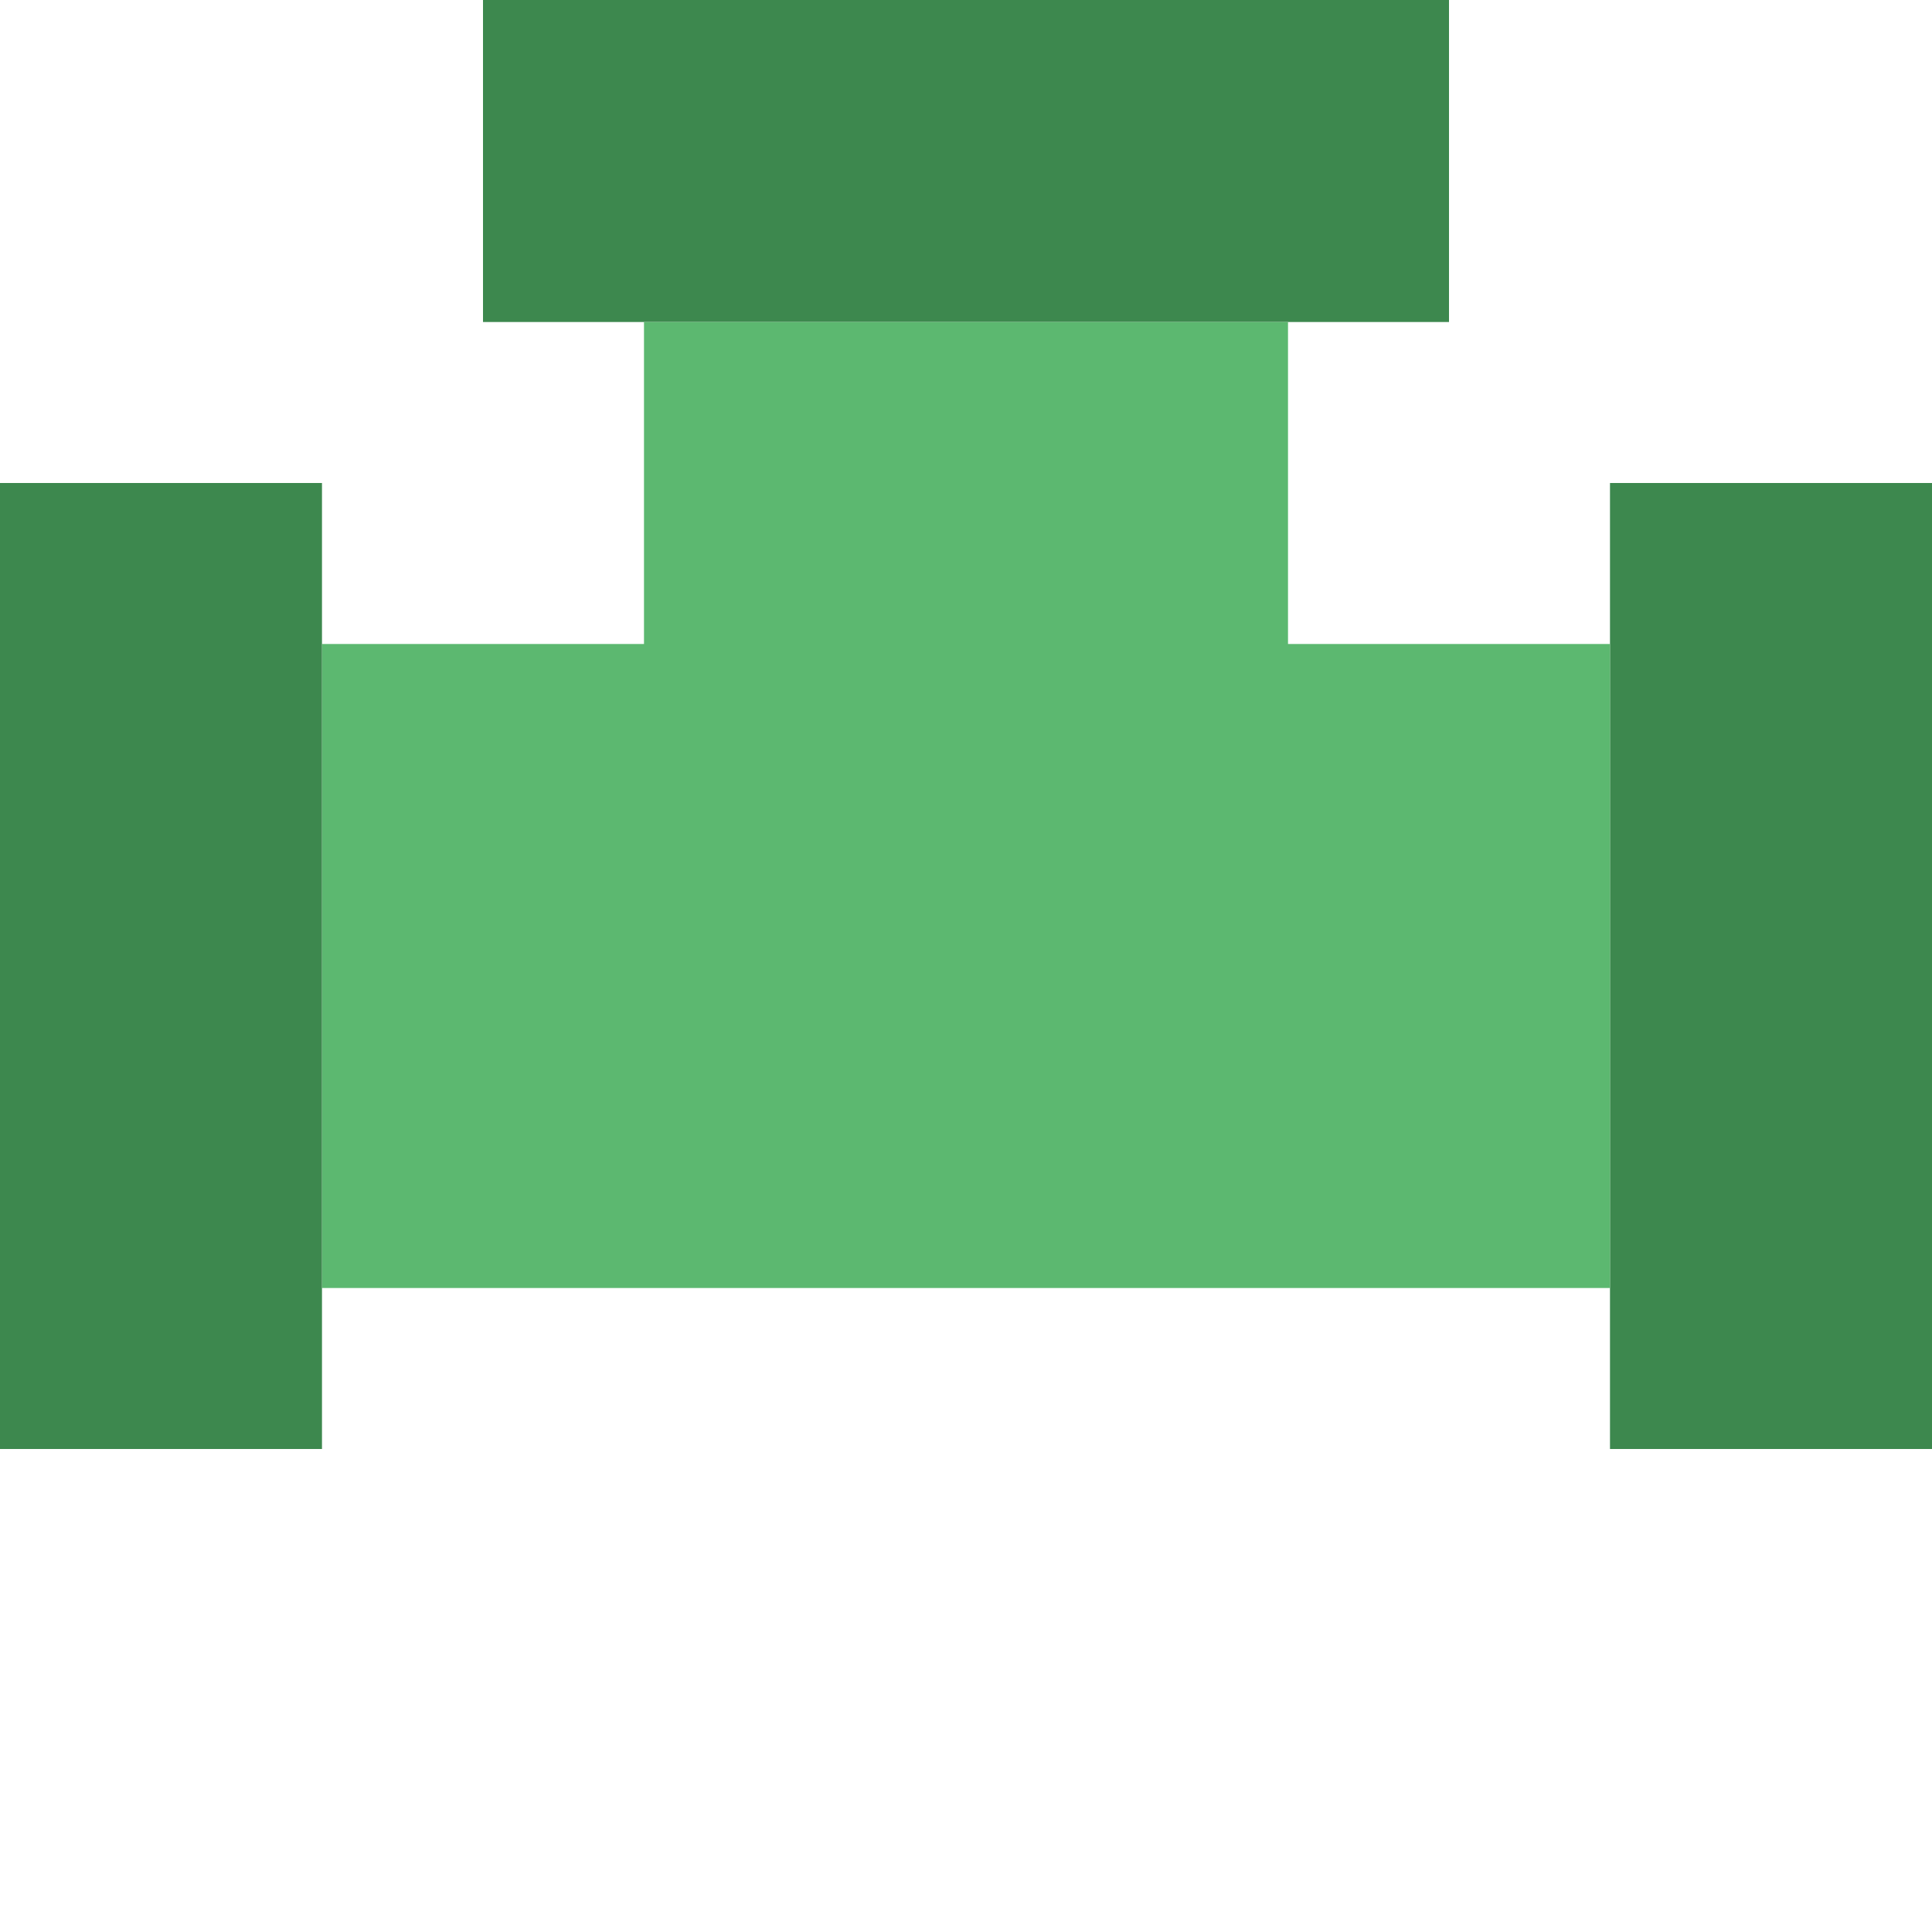
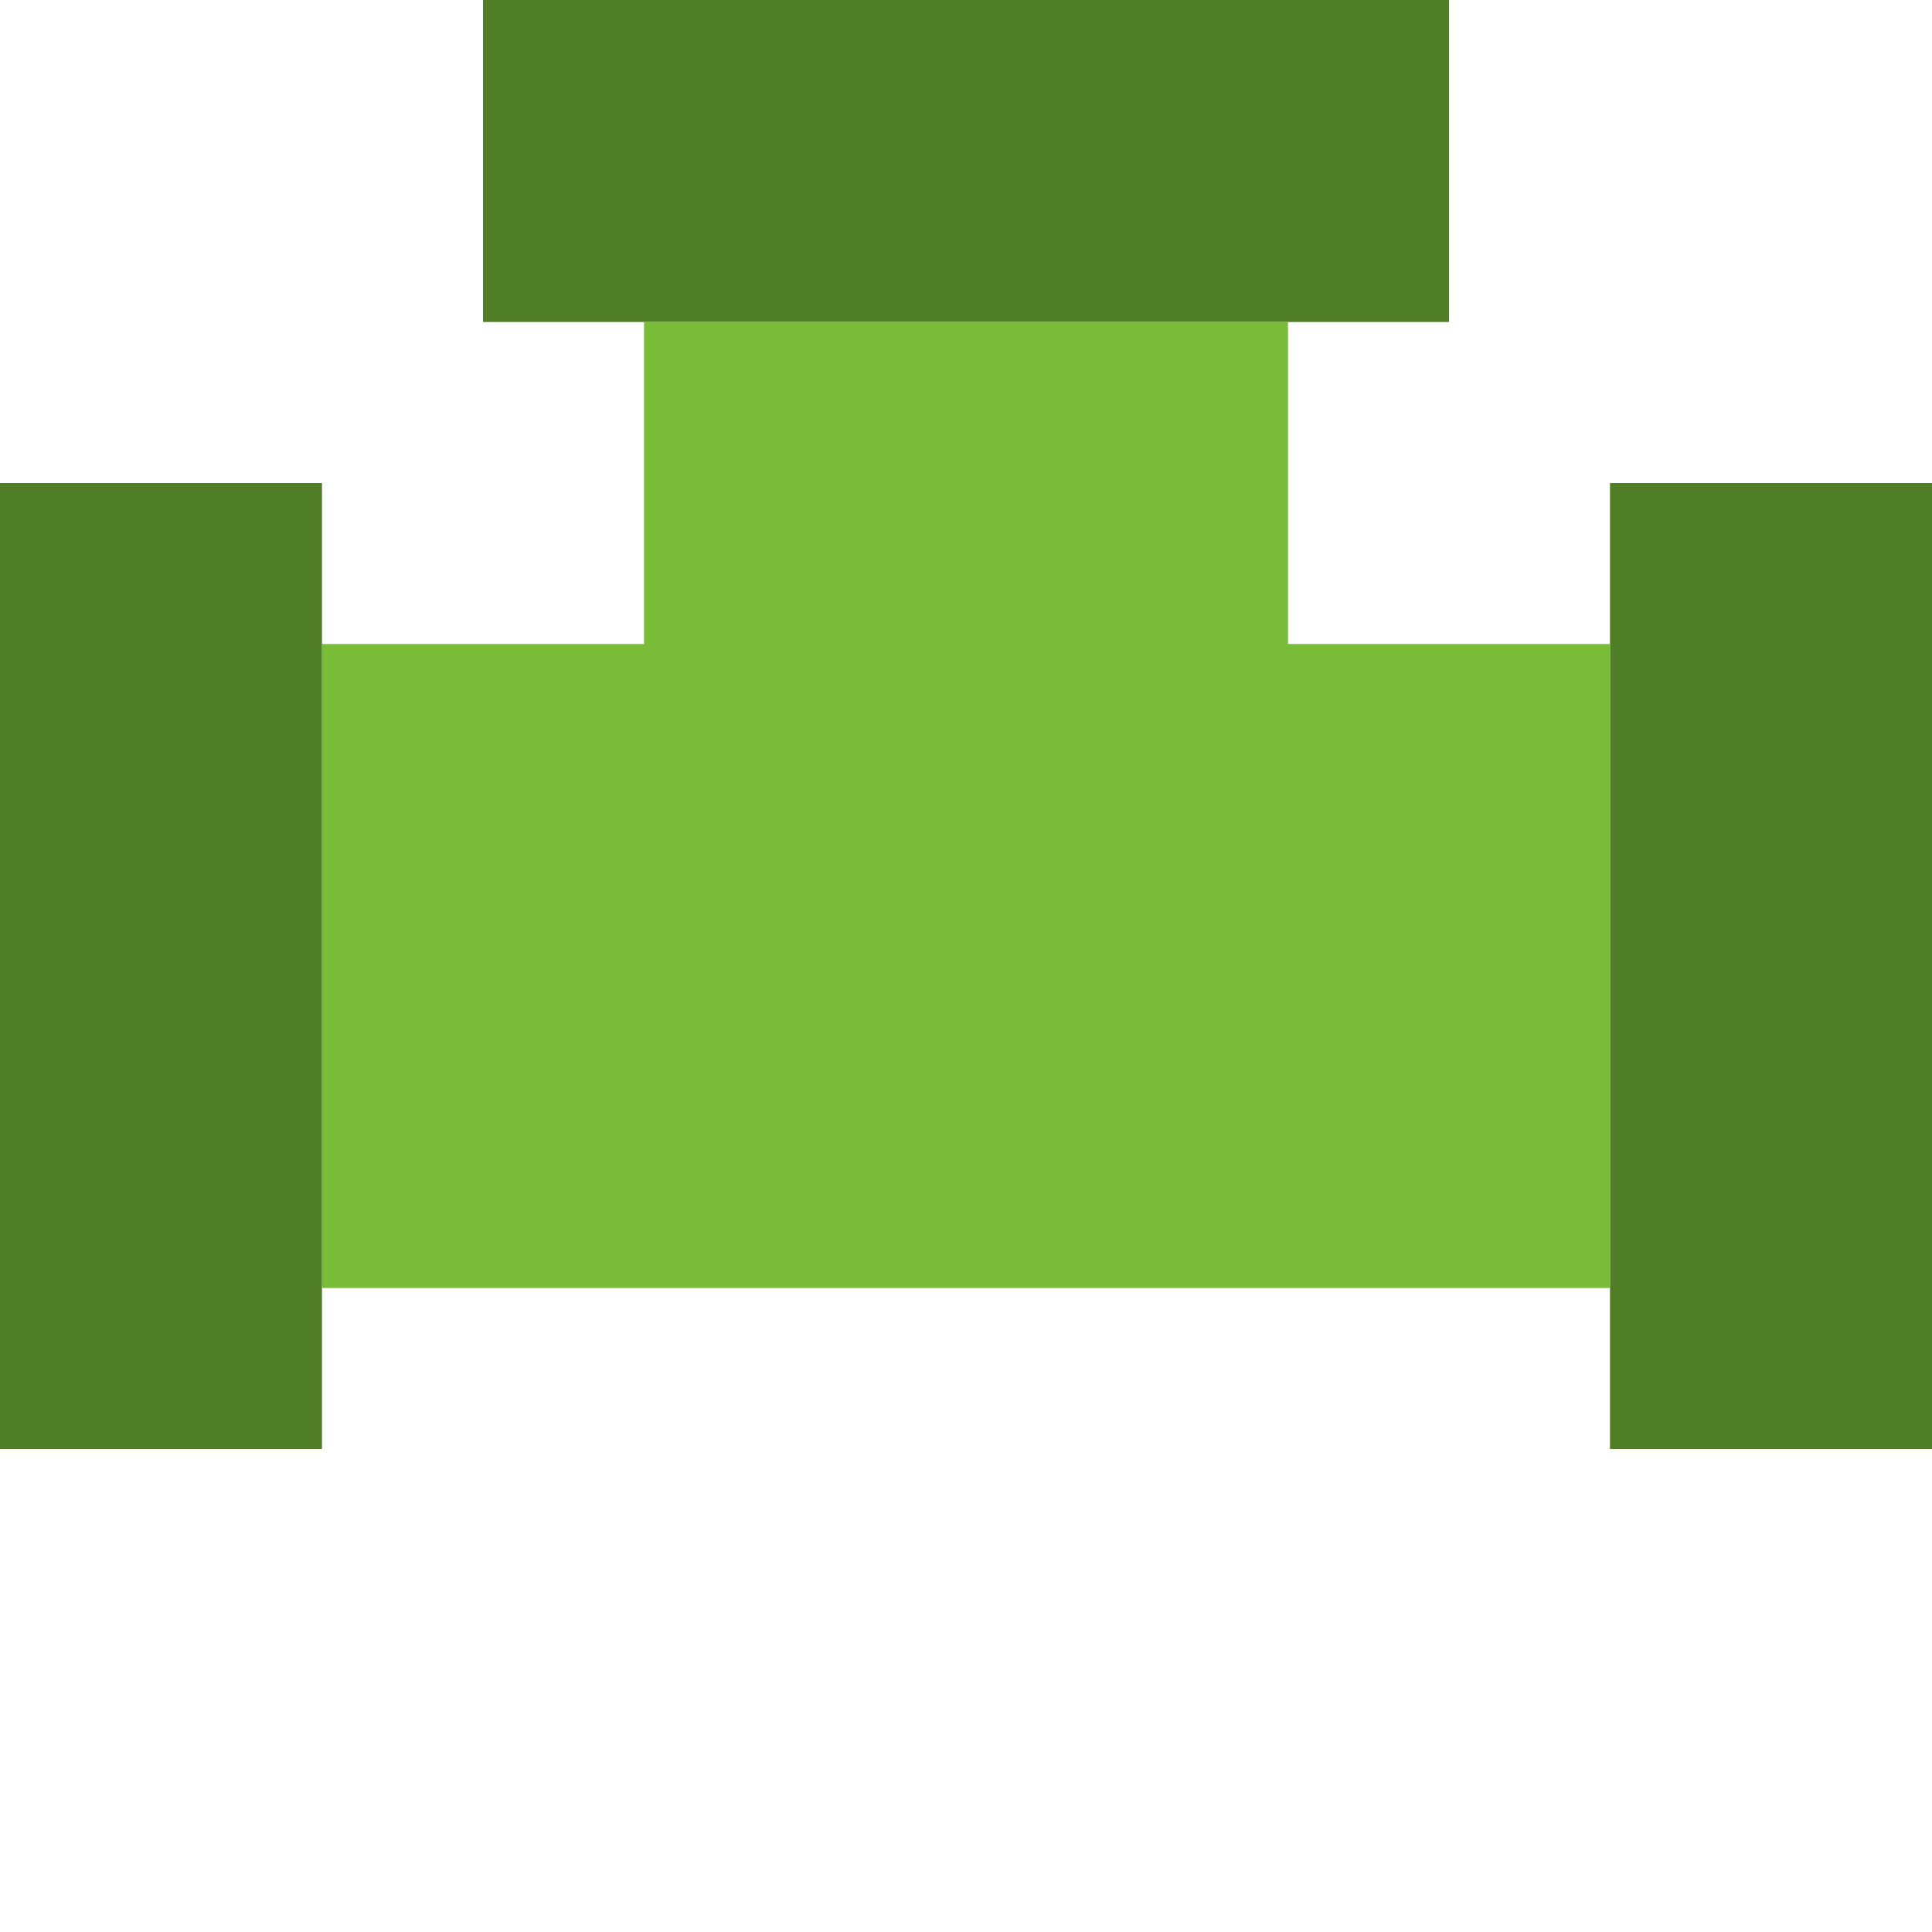
<svg xmlns="http://www.w3.org/2000/svg" width="100" height="100" viewBox="0 0 100 100" fill="none">
-   <path d="M100 25L100 75L83.333 75L83.333 25L100 25Z" fill="#3D884E" />
-   <path d="M25 -2.18557e-06L75 5.96244e-07L75 16.667L25 16.667L25 -2.18557e-06Z" fill="#3D884E" />
-   <path d="M83.333 33.333L83.333 66.667L16.667 66.667L16.667 33.333L33.333 33.333L33.333 16.667L66.667 16.667L66.667 33.333L83.333 33.333Z" fill="#5CB870" />
-   <path d="M16.666 25L16.666 75L-0 75L-0 25L16.666 25Z" fill="#3D884E" />
+   <path d="M100 25L100 75L83.333 75L83.333 25L100 25Z" fill="#507E26" />
+   <path d="M25 -2.18557e-06L75 5.96244e-07L75 16.667L25 16.667L25 -2.18557e-06Z" fill="#507E26" />
+   <path d="M83.333 33.333L83.333 66.667L16.667 66.667L16.667 33.333L33.333 33.333L33.333 16.667L66.667 16.667L66.667 33.333L83.333 33.333Z" fill="#78BC38" />
+   <path d="M16.666 25L16.666 75L-0 75L-0 25L16.666 25Z" fill="#507E26" />
</svg>
